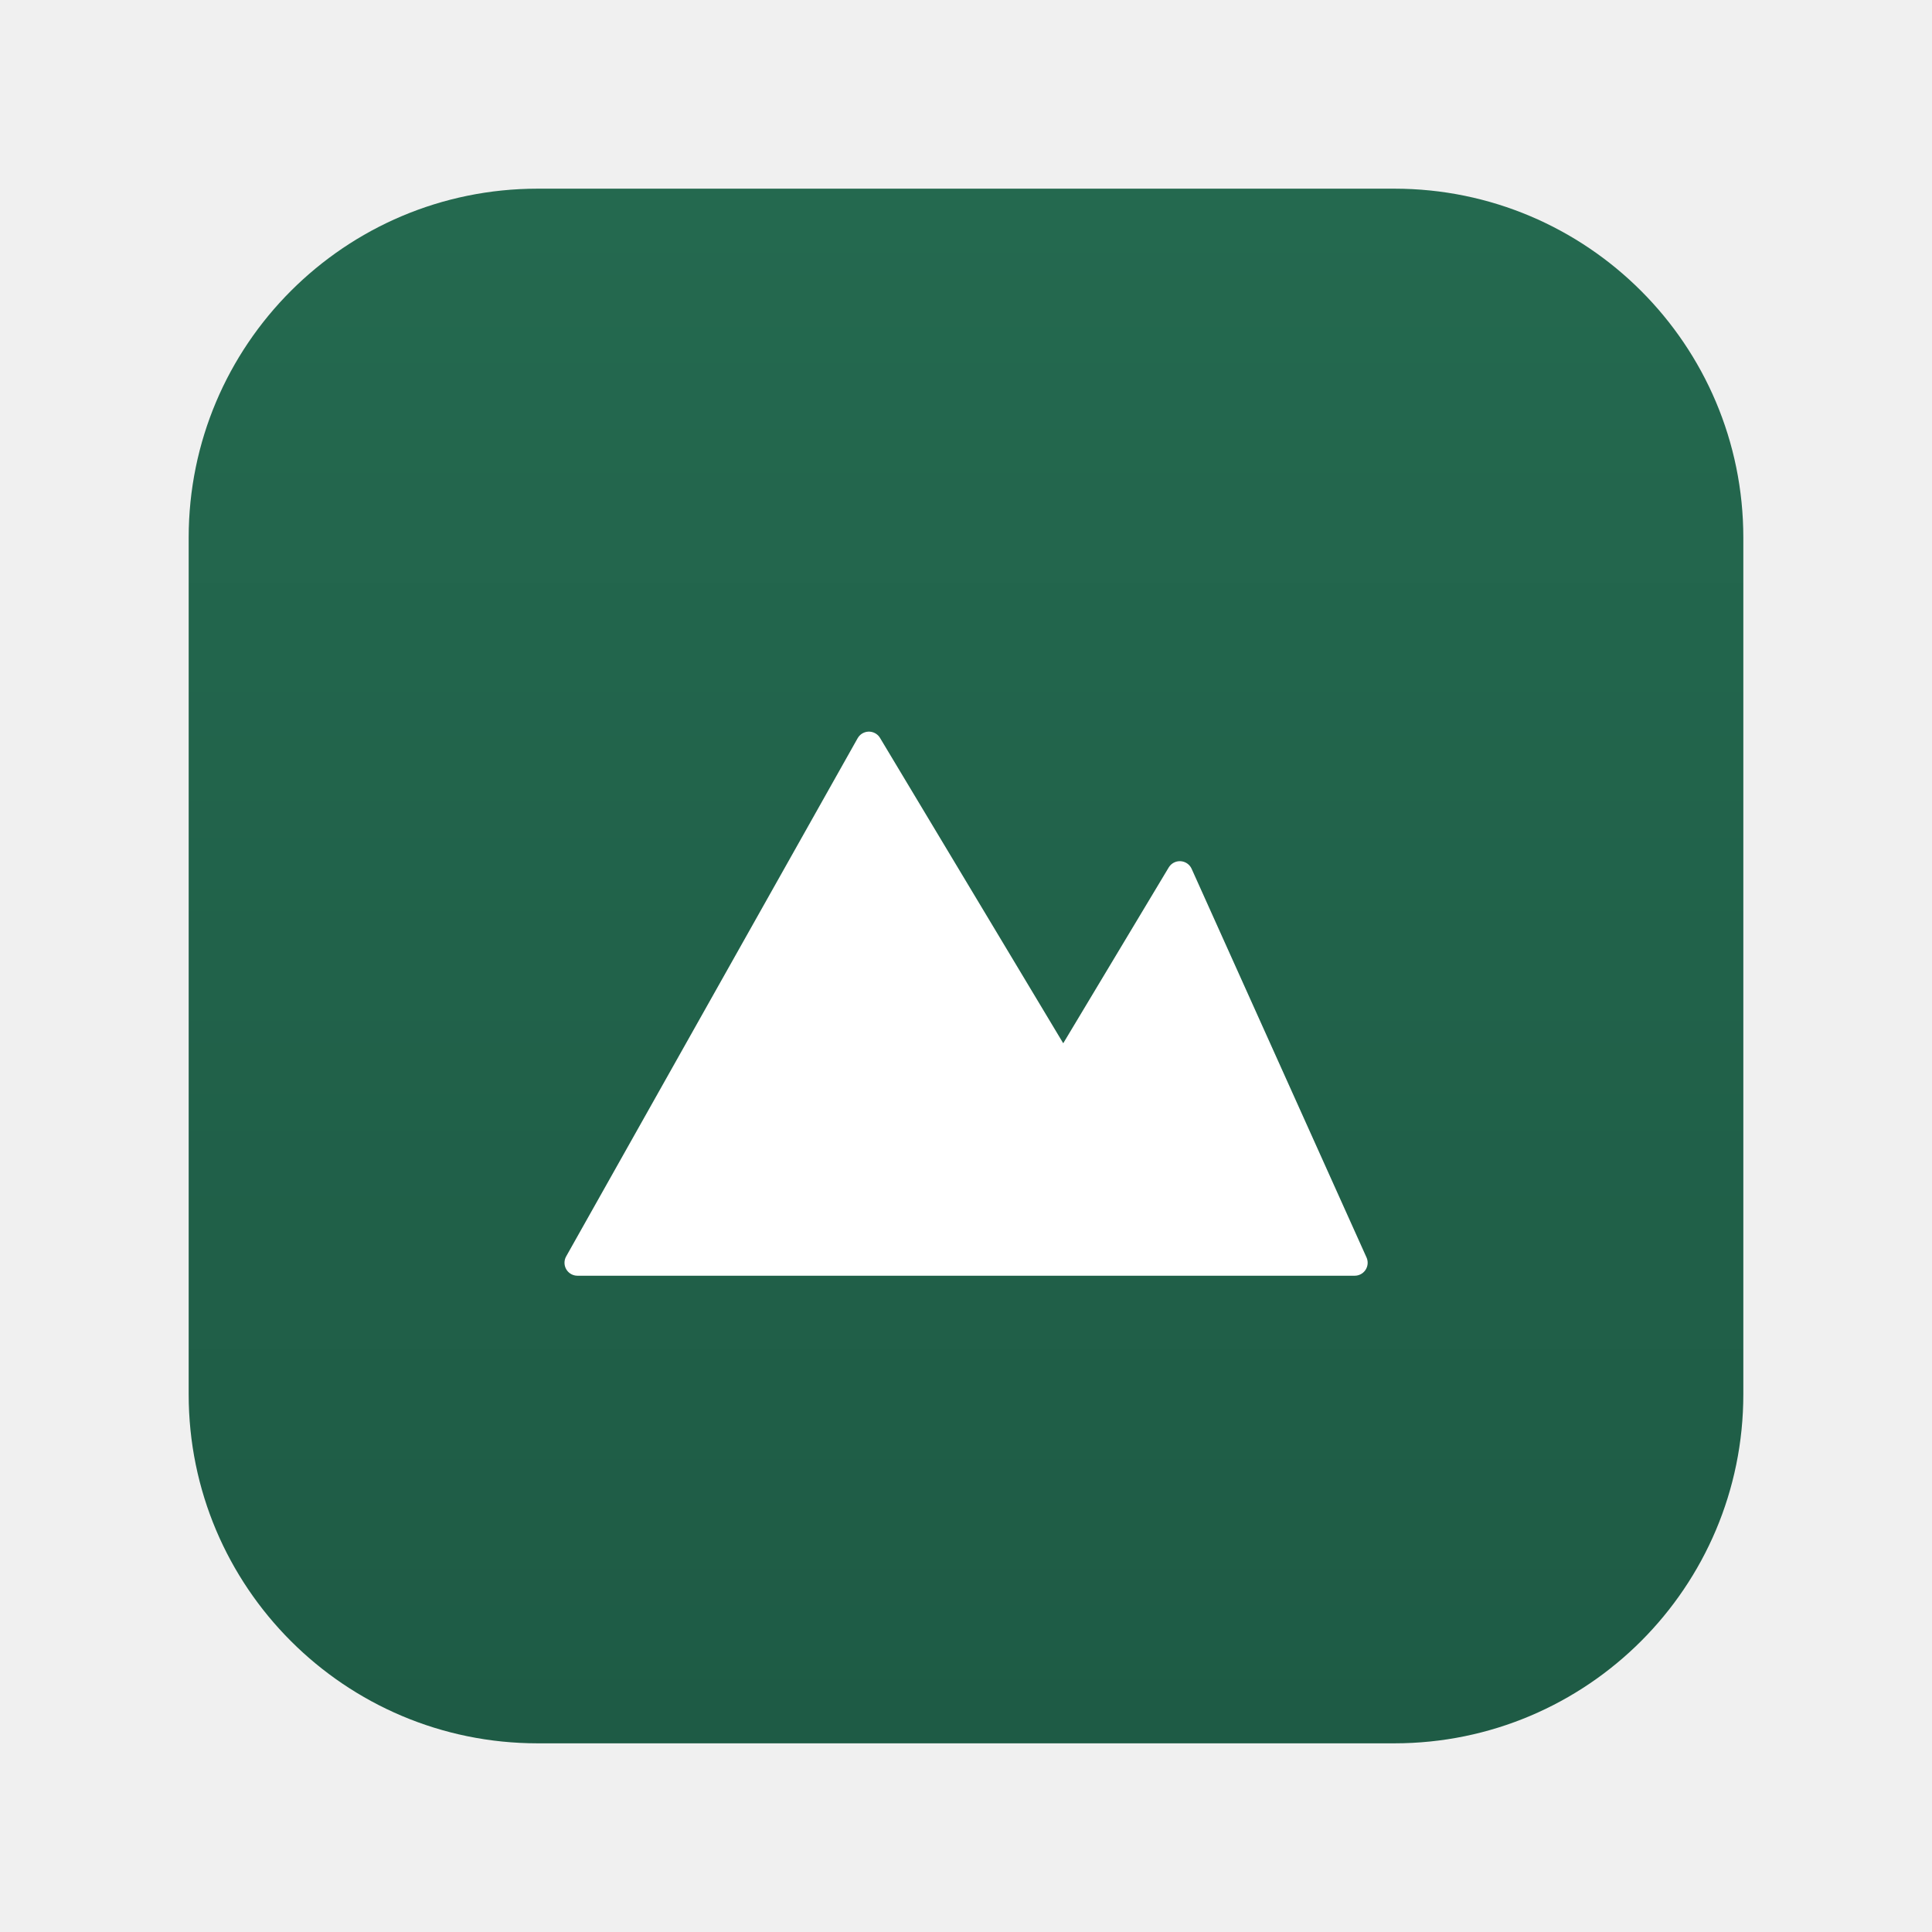
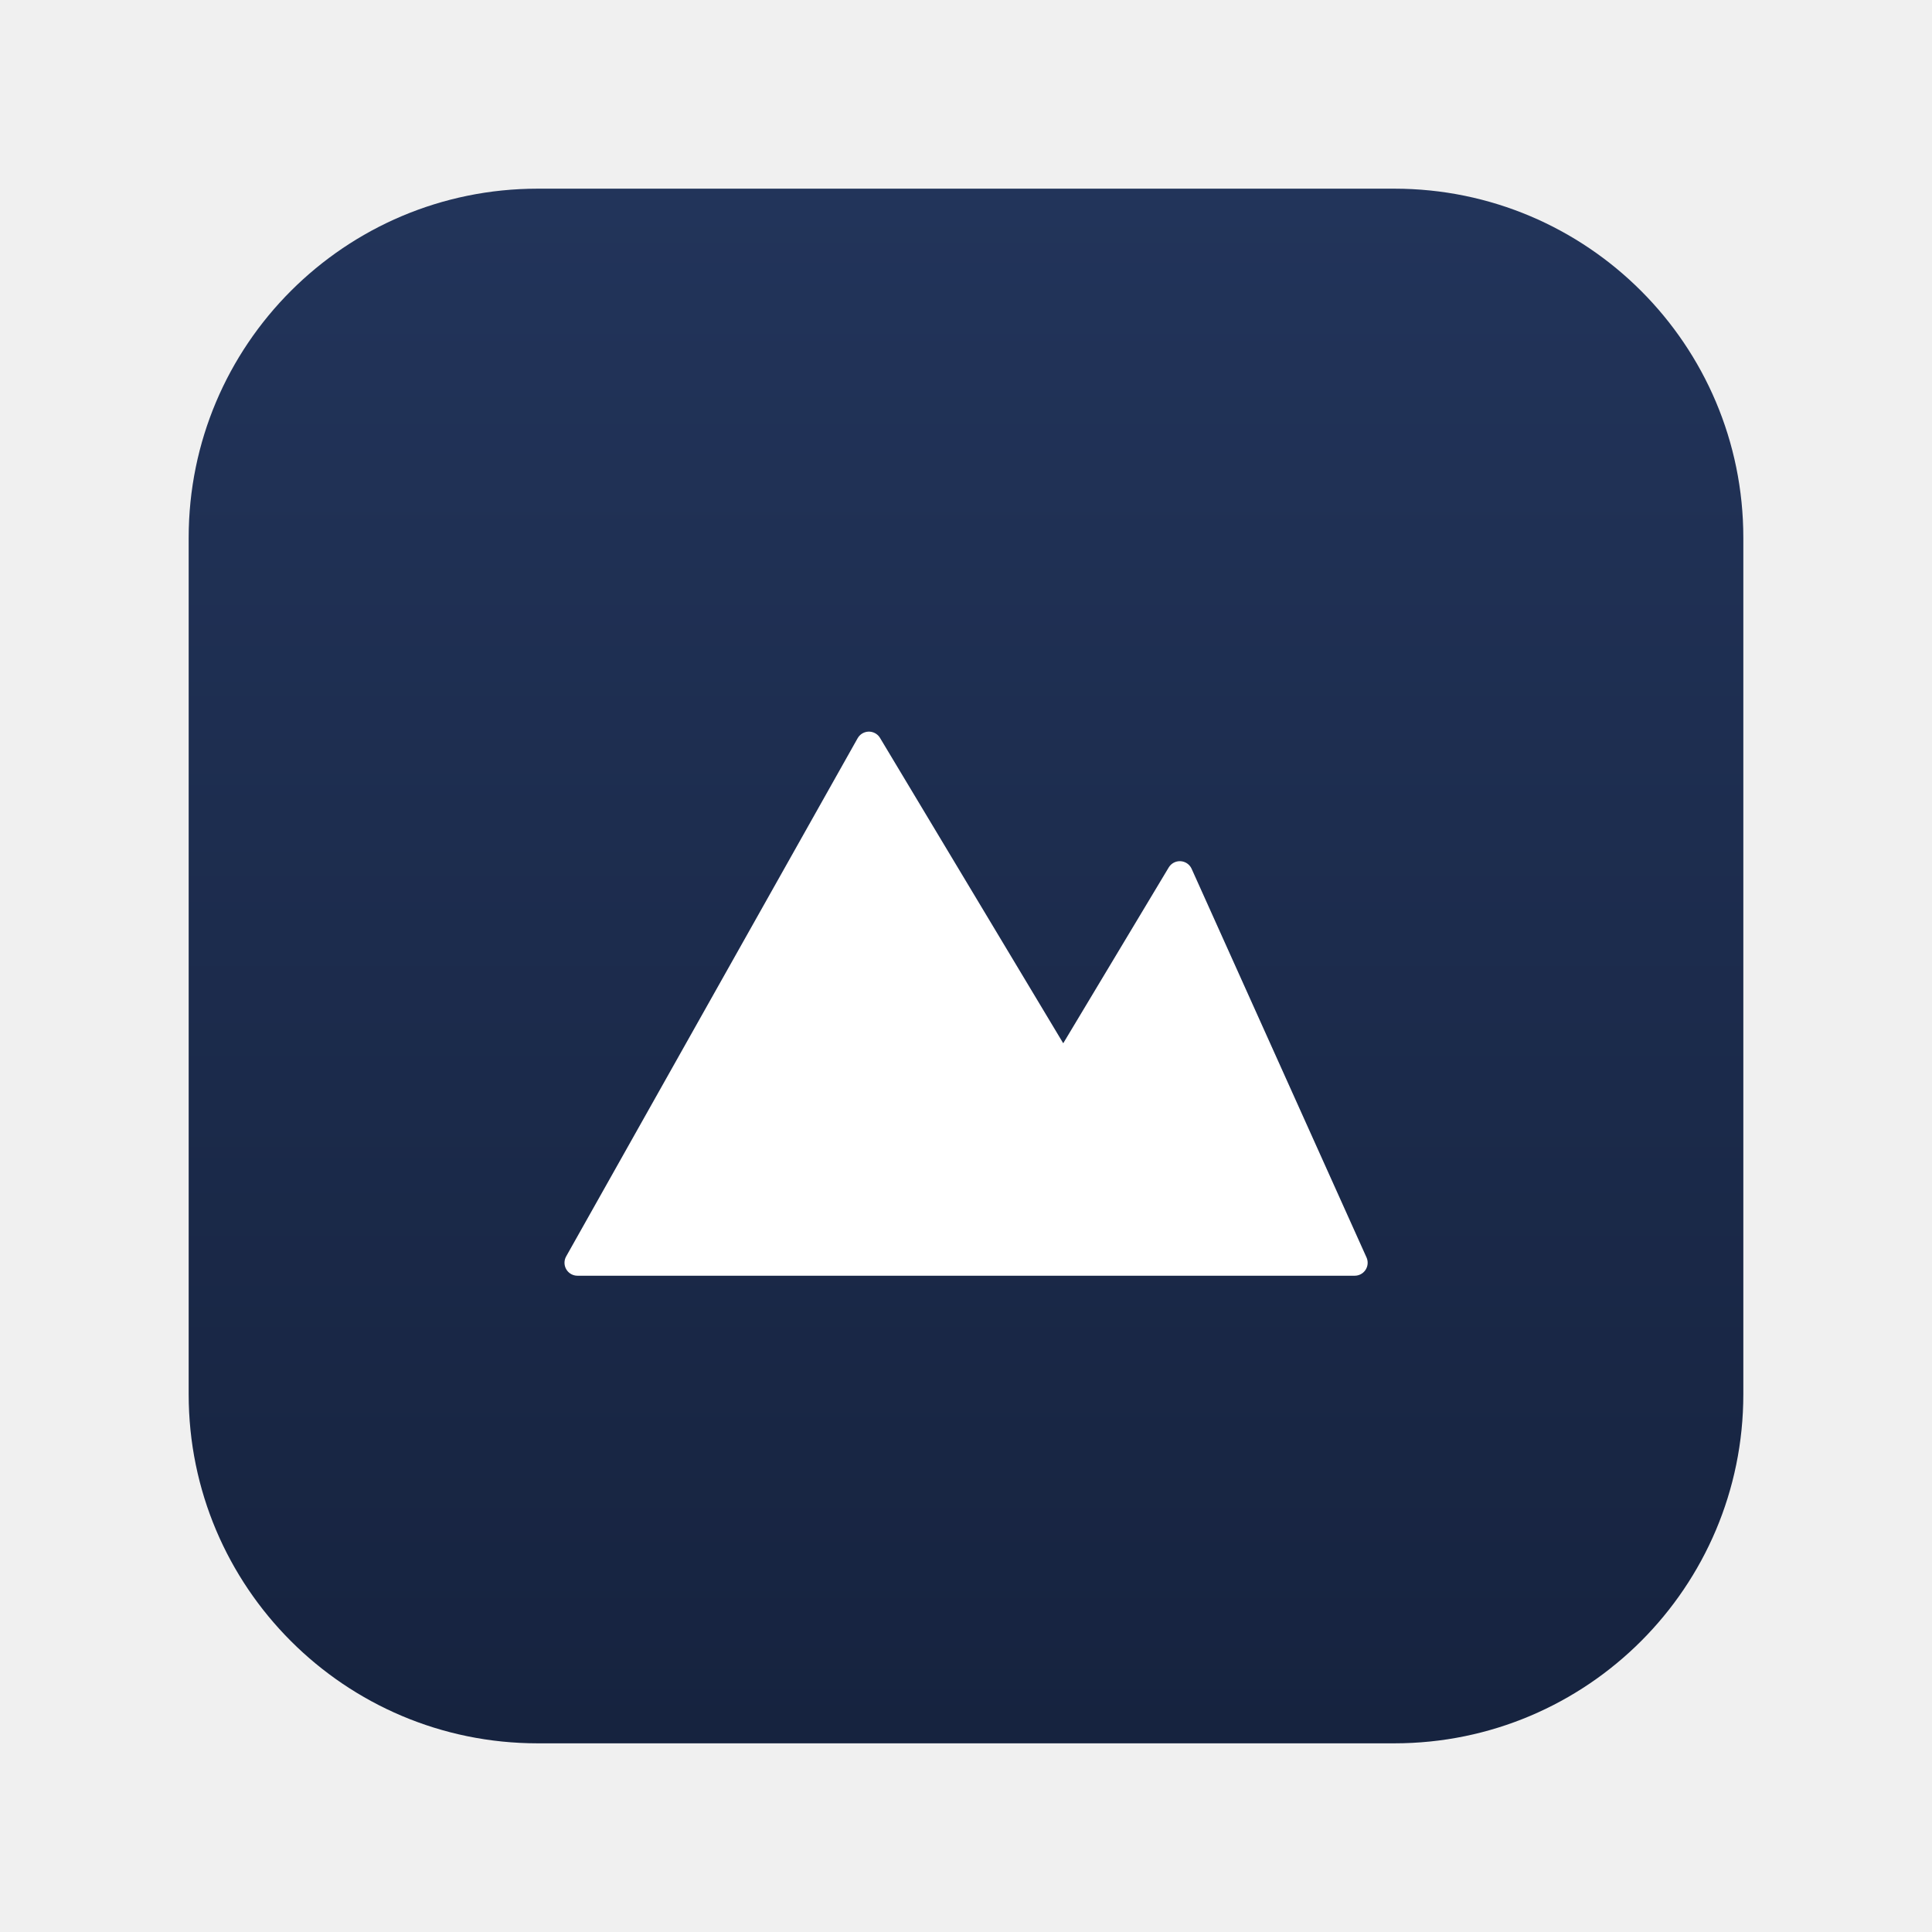
<svg xmlns="http://www.w3.org/2000/svg" viewBox="0 0 1024 1024" role="img">
  <defs>
    <linearGradient id="tile" x1="0" y1="0" x2="0" y2="1">
-       <stop offset="0" stop-color="#24694F" />
-       <stop offset="1" stop-color="#1E5B45" />
+       <stop offset="0" stop-color="#22345A" />
+       <stop offset="1" stop-color="#16233F" />
    </linearGradient>
  </defs>
  <rect x="100" y="100" width="824" height="824" rx="185" fill="url(#tile)" />
  <path transform="translate(237.4 223) scale(34.33)" d="M2 13 6.5 5l3 5 1.8-3L14 13H2Z" fill="#fff" stroke="#fff" stroke-width="0.4" stroke-linejoin="round" />
</svg>
